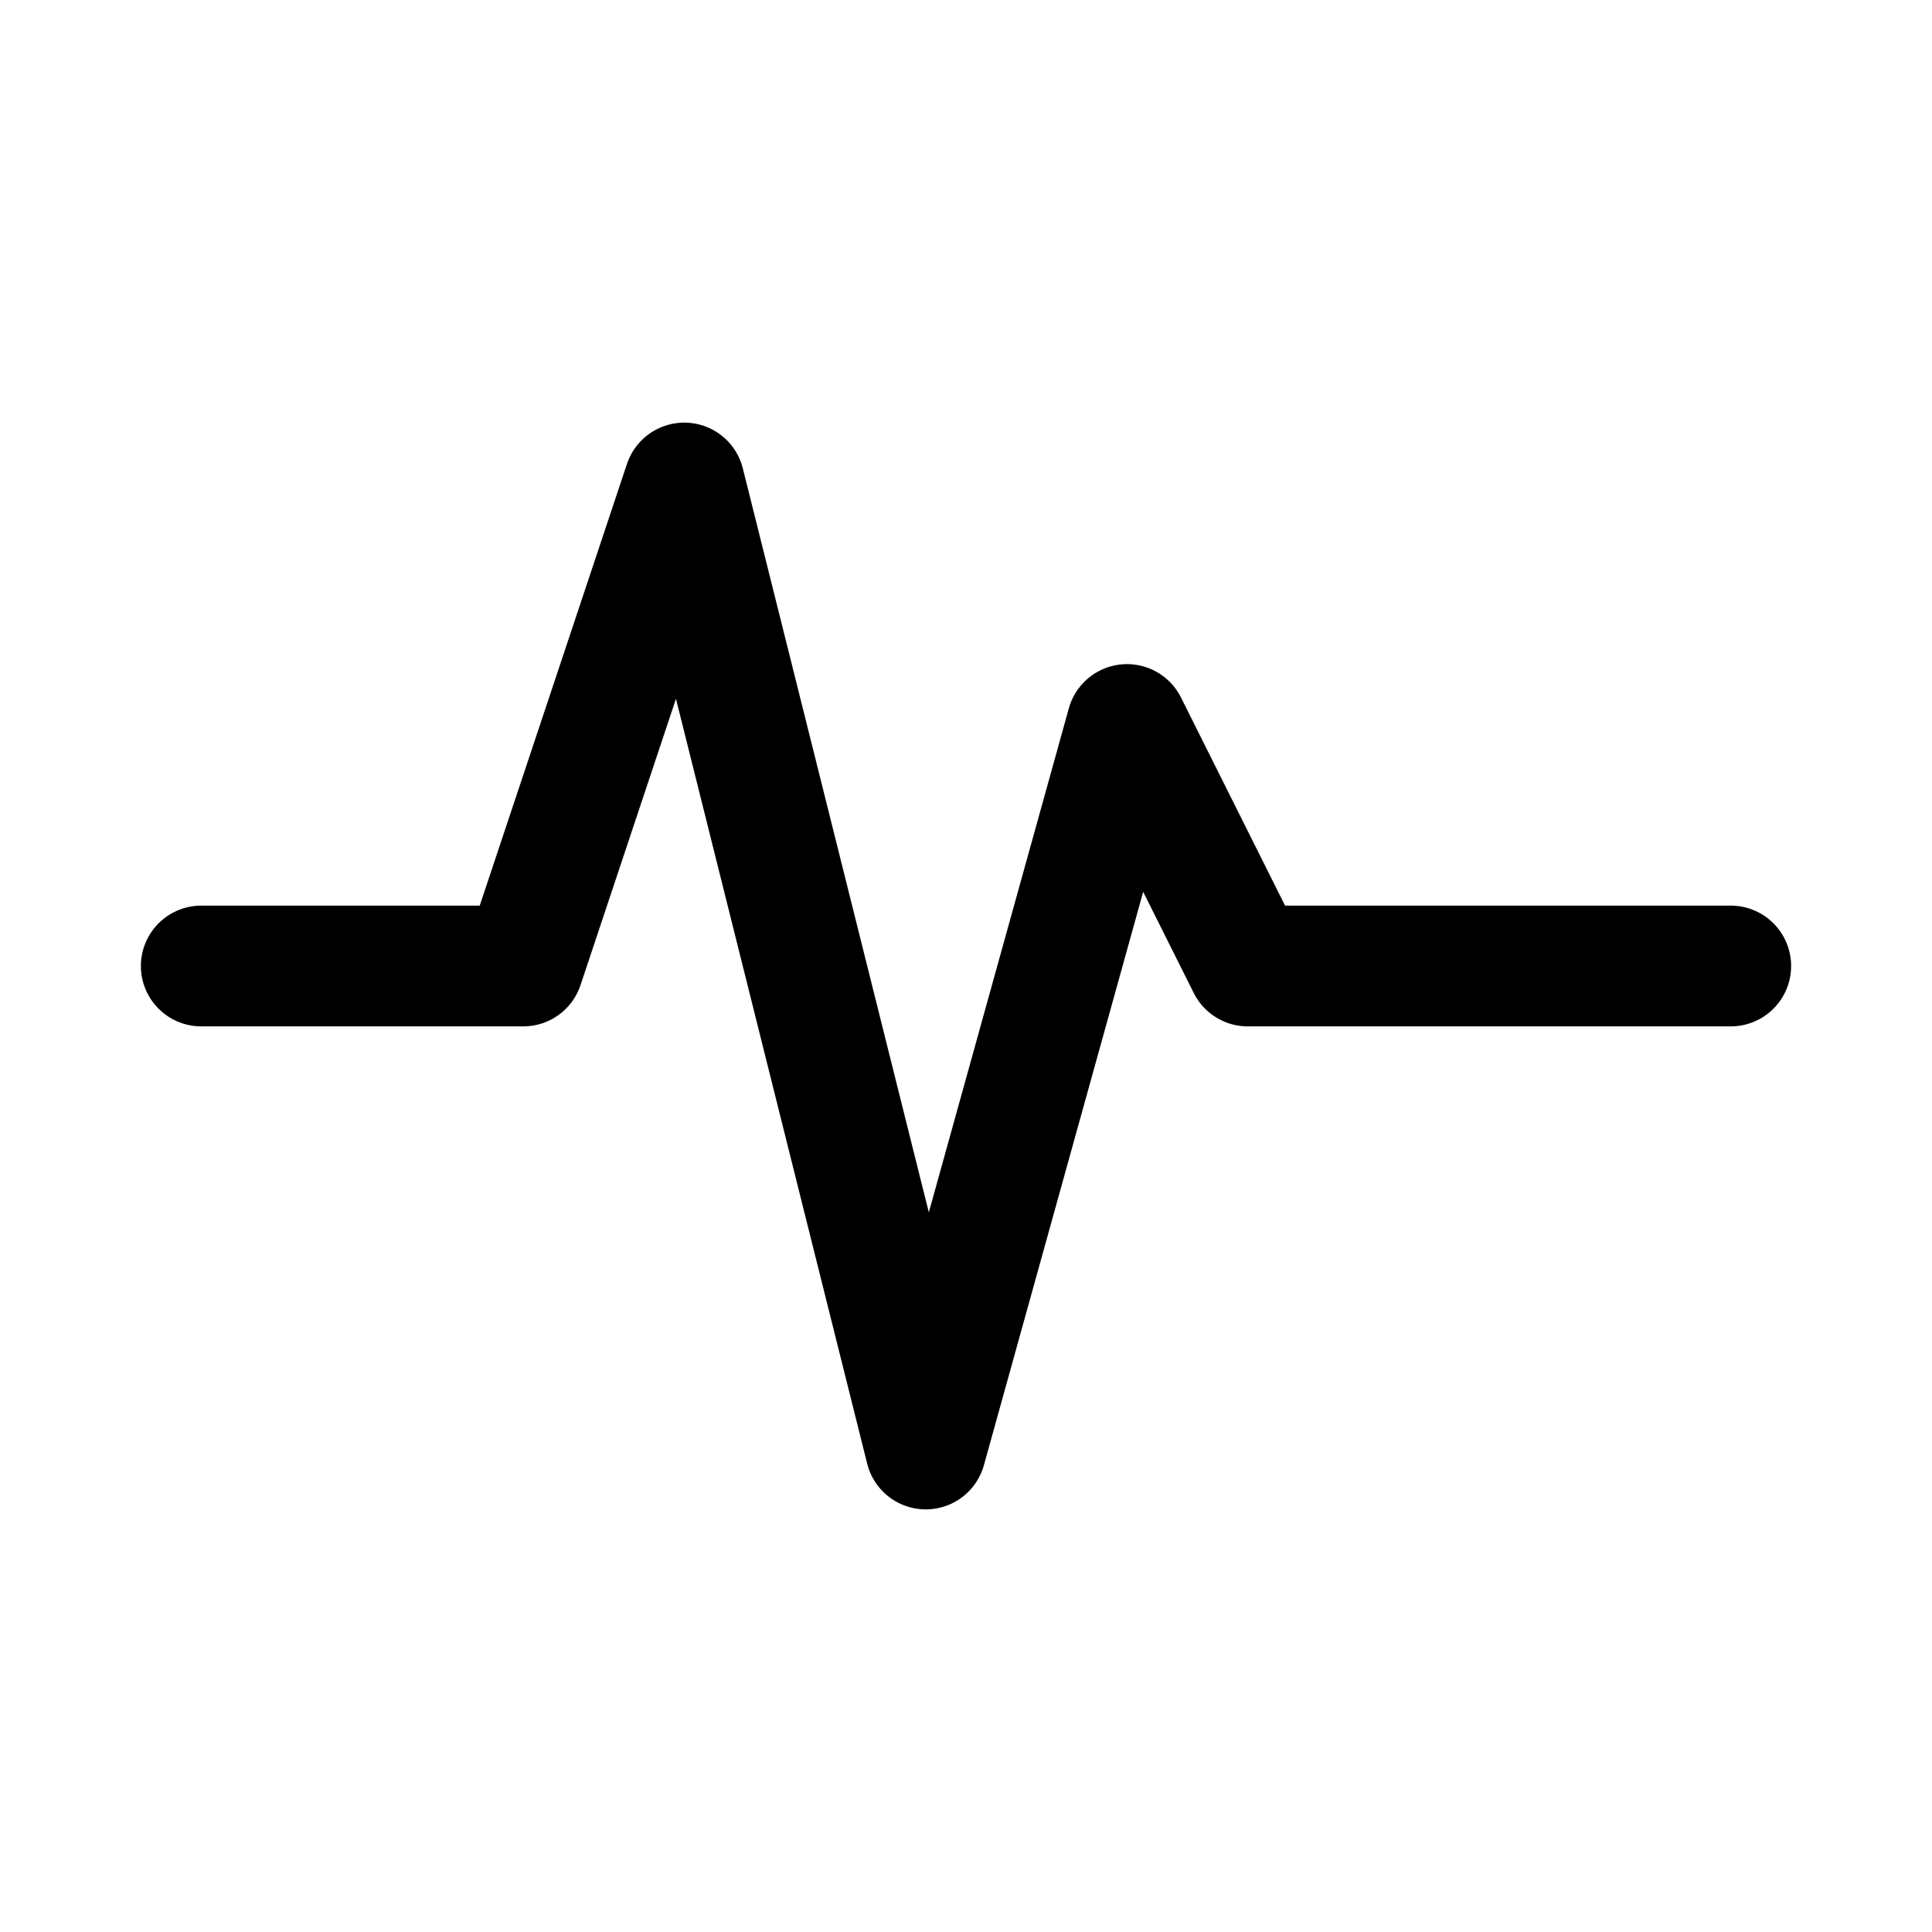
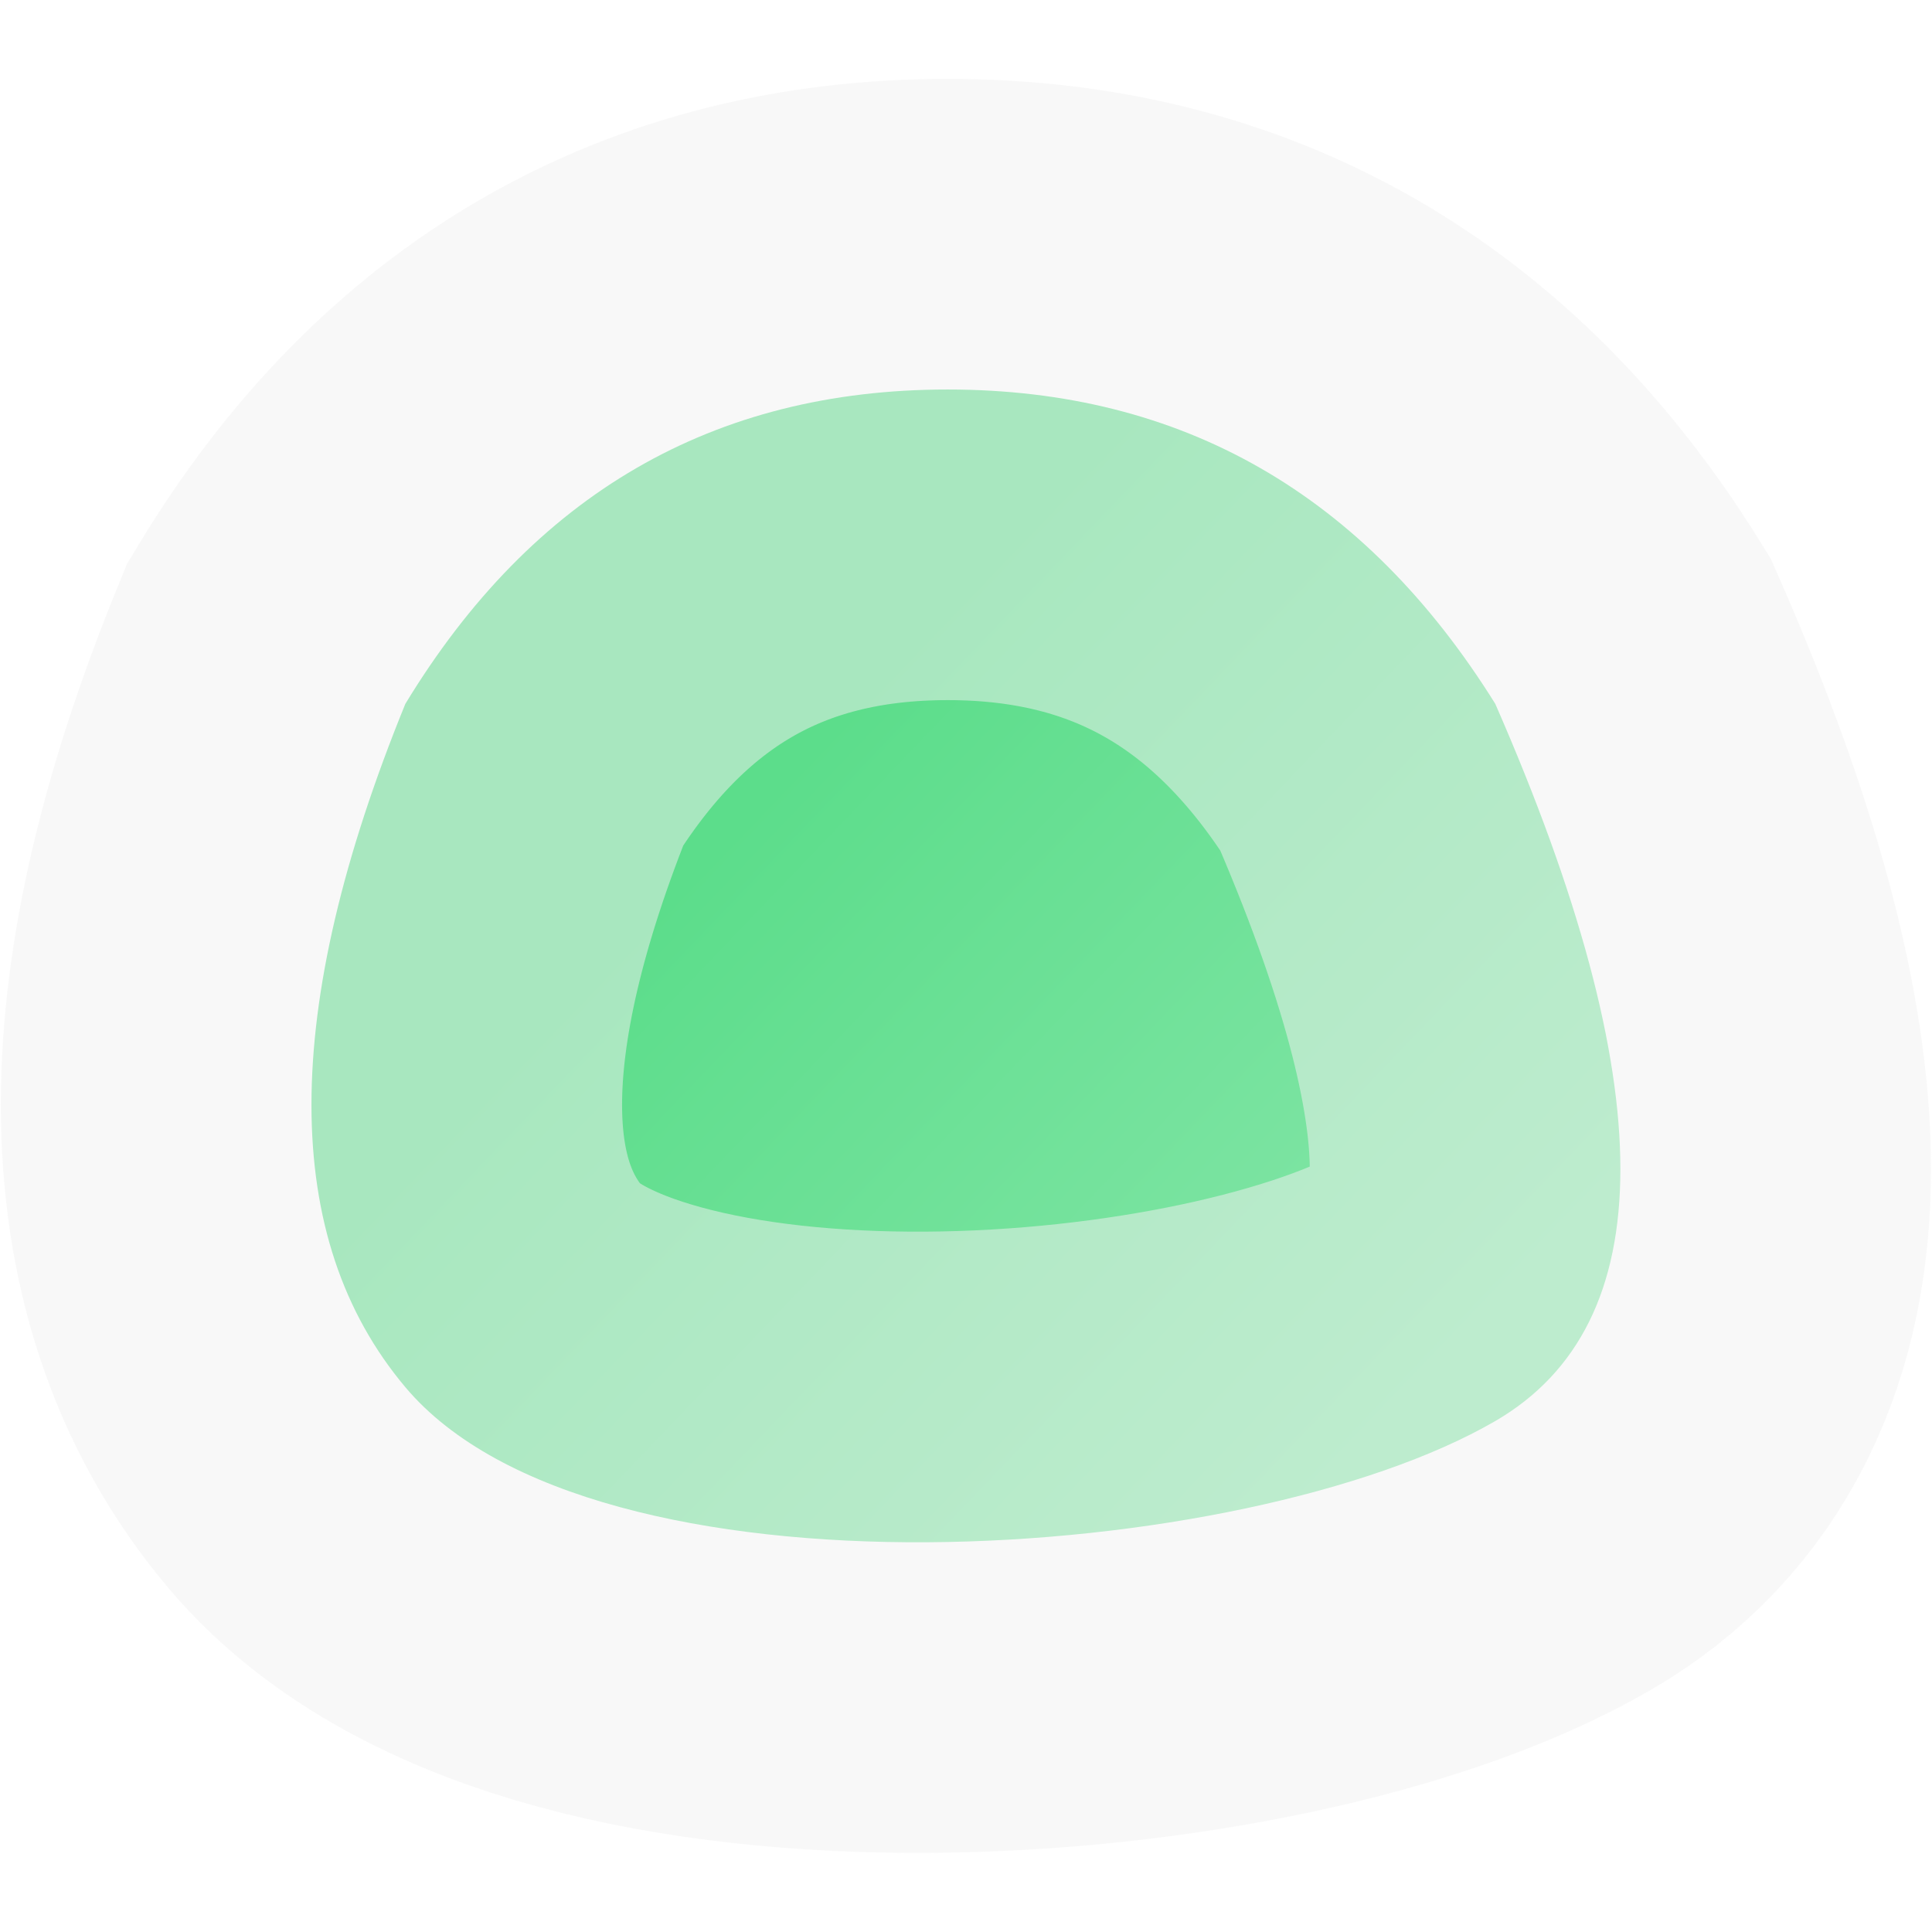
- <svg xmlns="http://www.w3.org/2000/svg" viewBox="0 0 24 24" width="24" height="24" fill="none" stroke="currentColor" stroke-width="1.5" stroke-linecap="round" stroke-linejoin="round">
-   <path d="M2.5 12h4l2-6 3 12 2.5-9 1.5 3h6" />
+ <svg xmlns="http://www.w3.org/2000/svg" width="40" height="40" viewBox="0 0 622 622">
+   <g transform="translate(320 320)">
+     <linearGradient id="uptime-kuma__a" x1="-82.404" x2="121.666" y1="38.077" y2="-157.263" gradientTransform="matrix(1 0 0 -1 .001 -16)" gradientUnits="userSpaceOnUse">
+       <stop offset="0" style="stop-color:#5cdd8b" />
+       <stop offset="1" style="stop-color:#86e6a9" />
+     </linearGradient>
+     <path d="M161.4-93.4c53.7 122.7 53.7 199.7 0 230.9-80.5 46.7-290.4 61-350.9-10.9-40.3-47.9-40.3-121.2 0-220 41-67.5 99.2-101.2 174.6-101.2 75.5 0 134.3 33.8 176.3 101.2z" style="fill:url(#uptime-kuma__a);stroke:#f2f2f2;stroke-width:200;stroke-opacity:.51" />
+   </g>
</svg>
